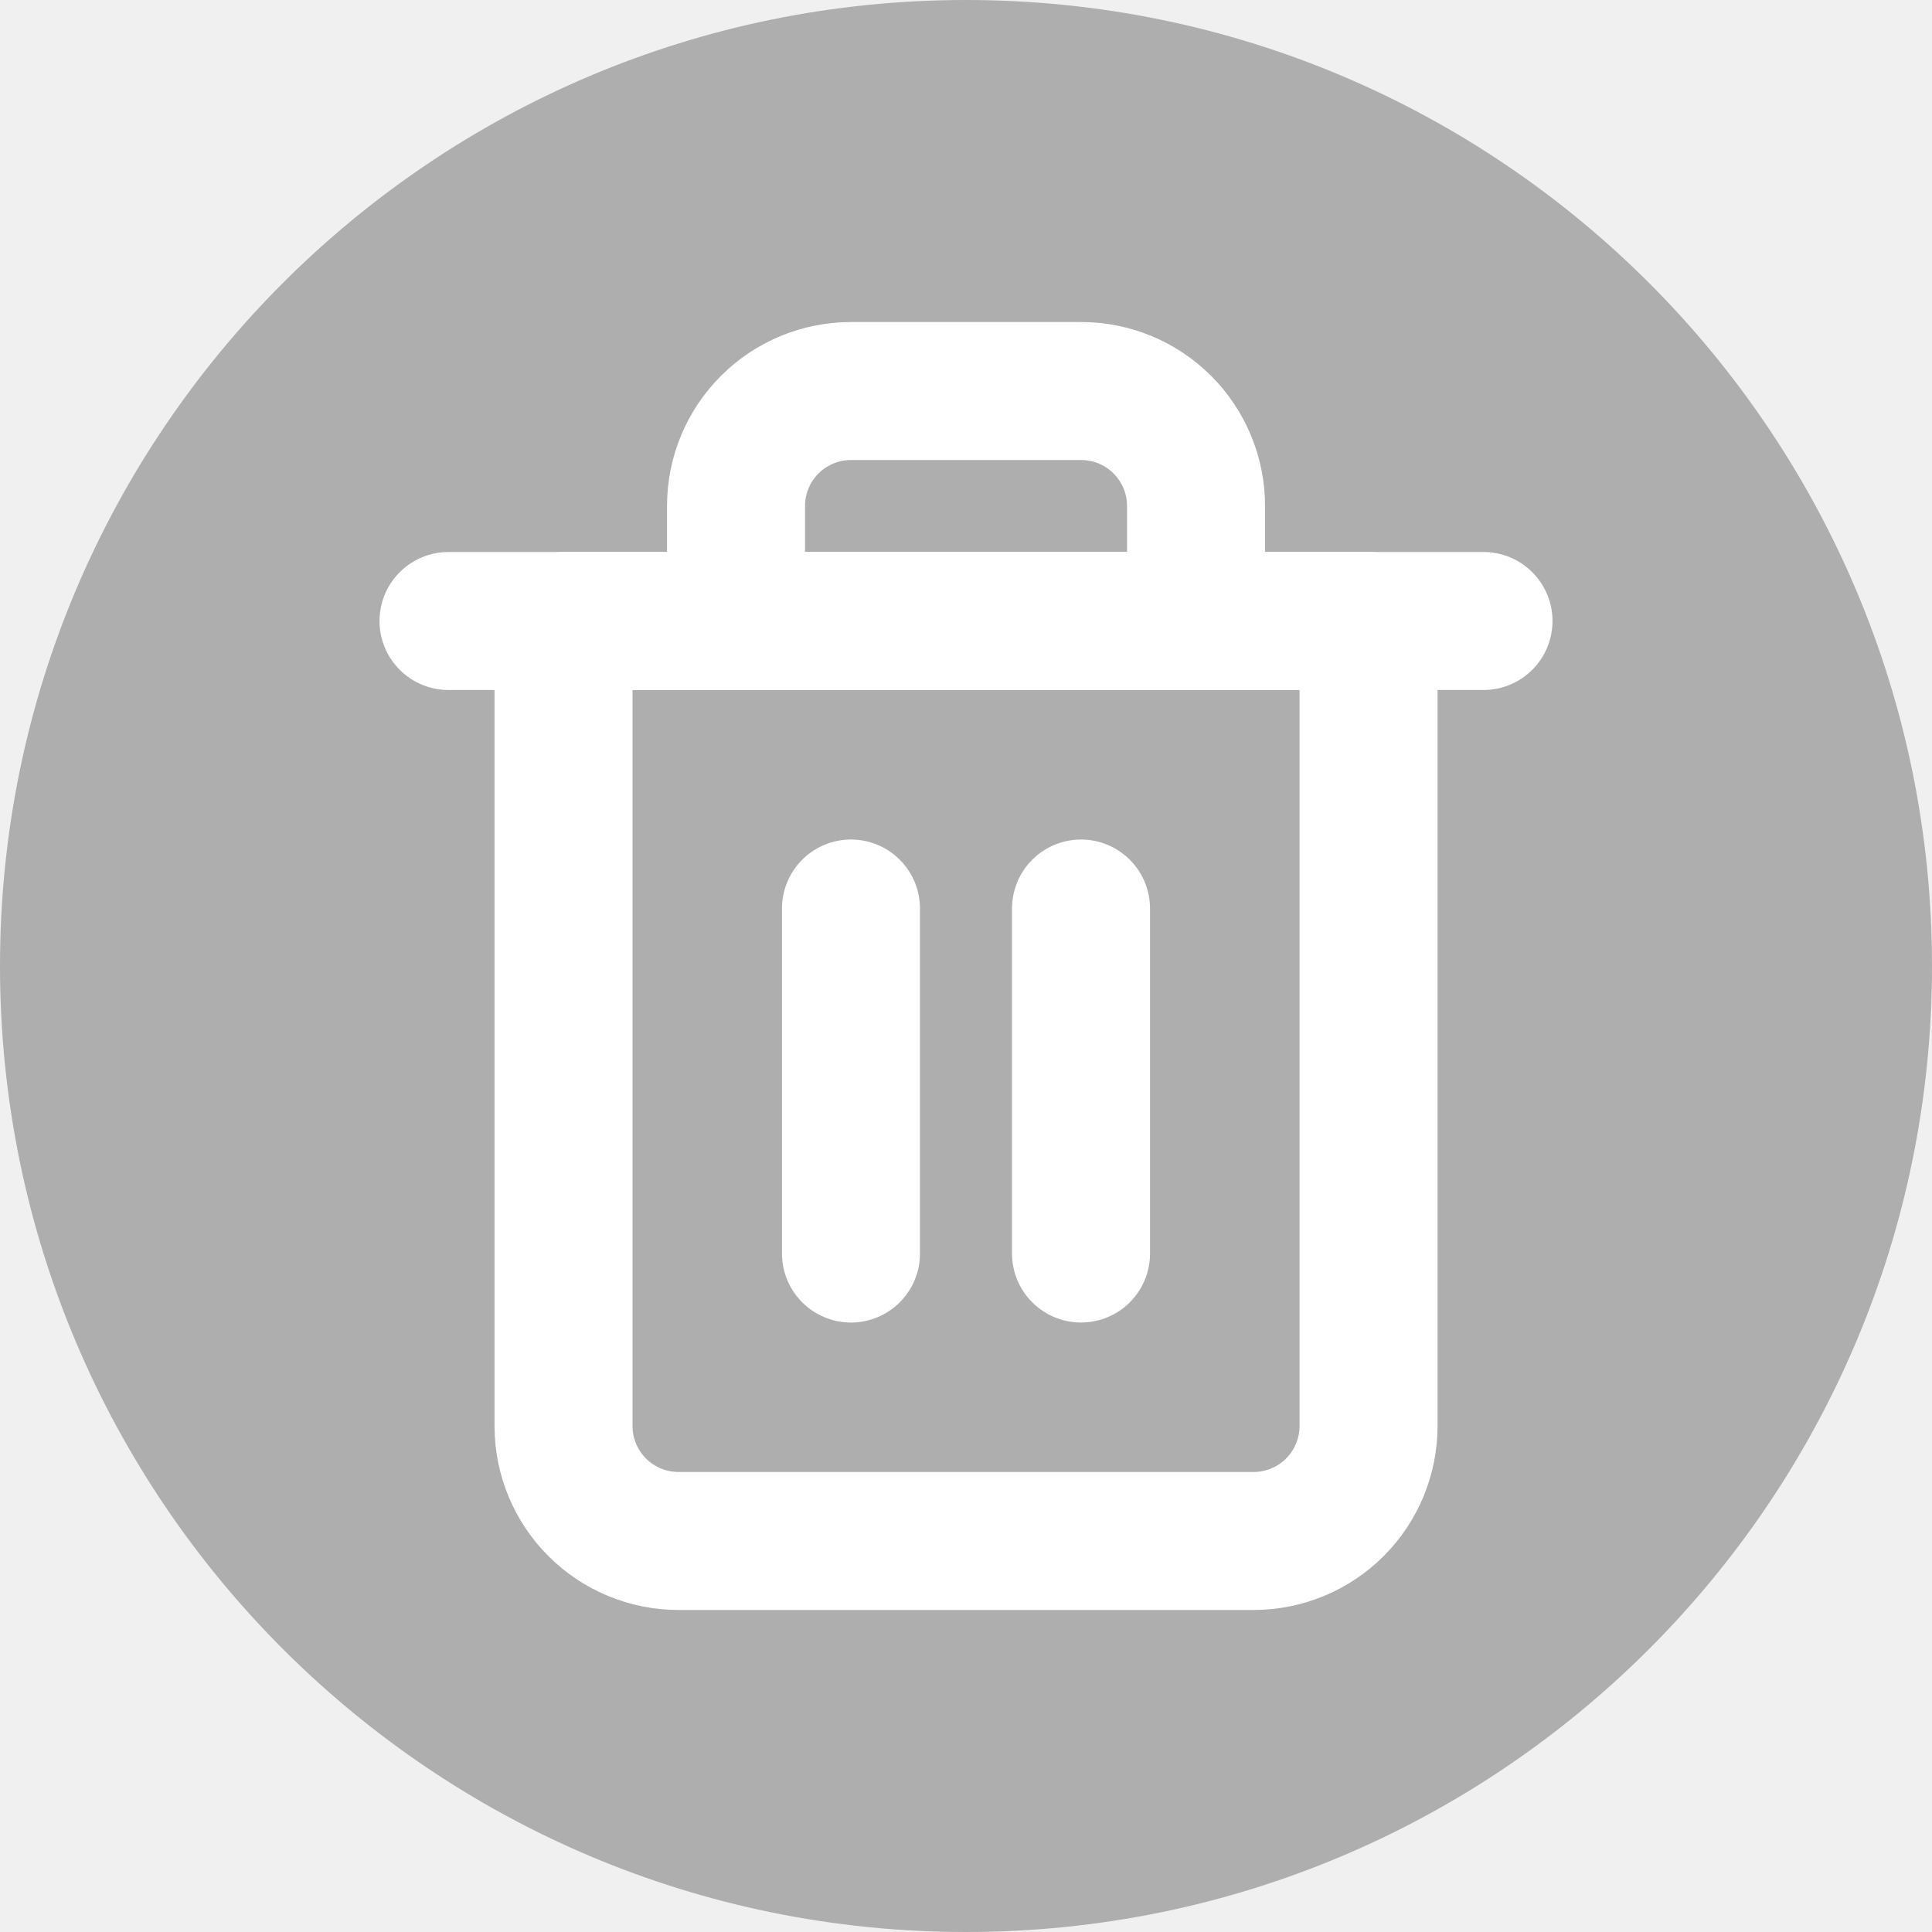
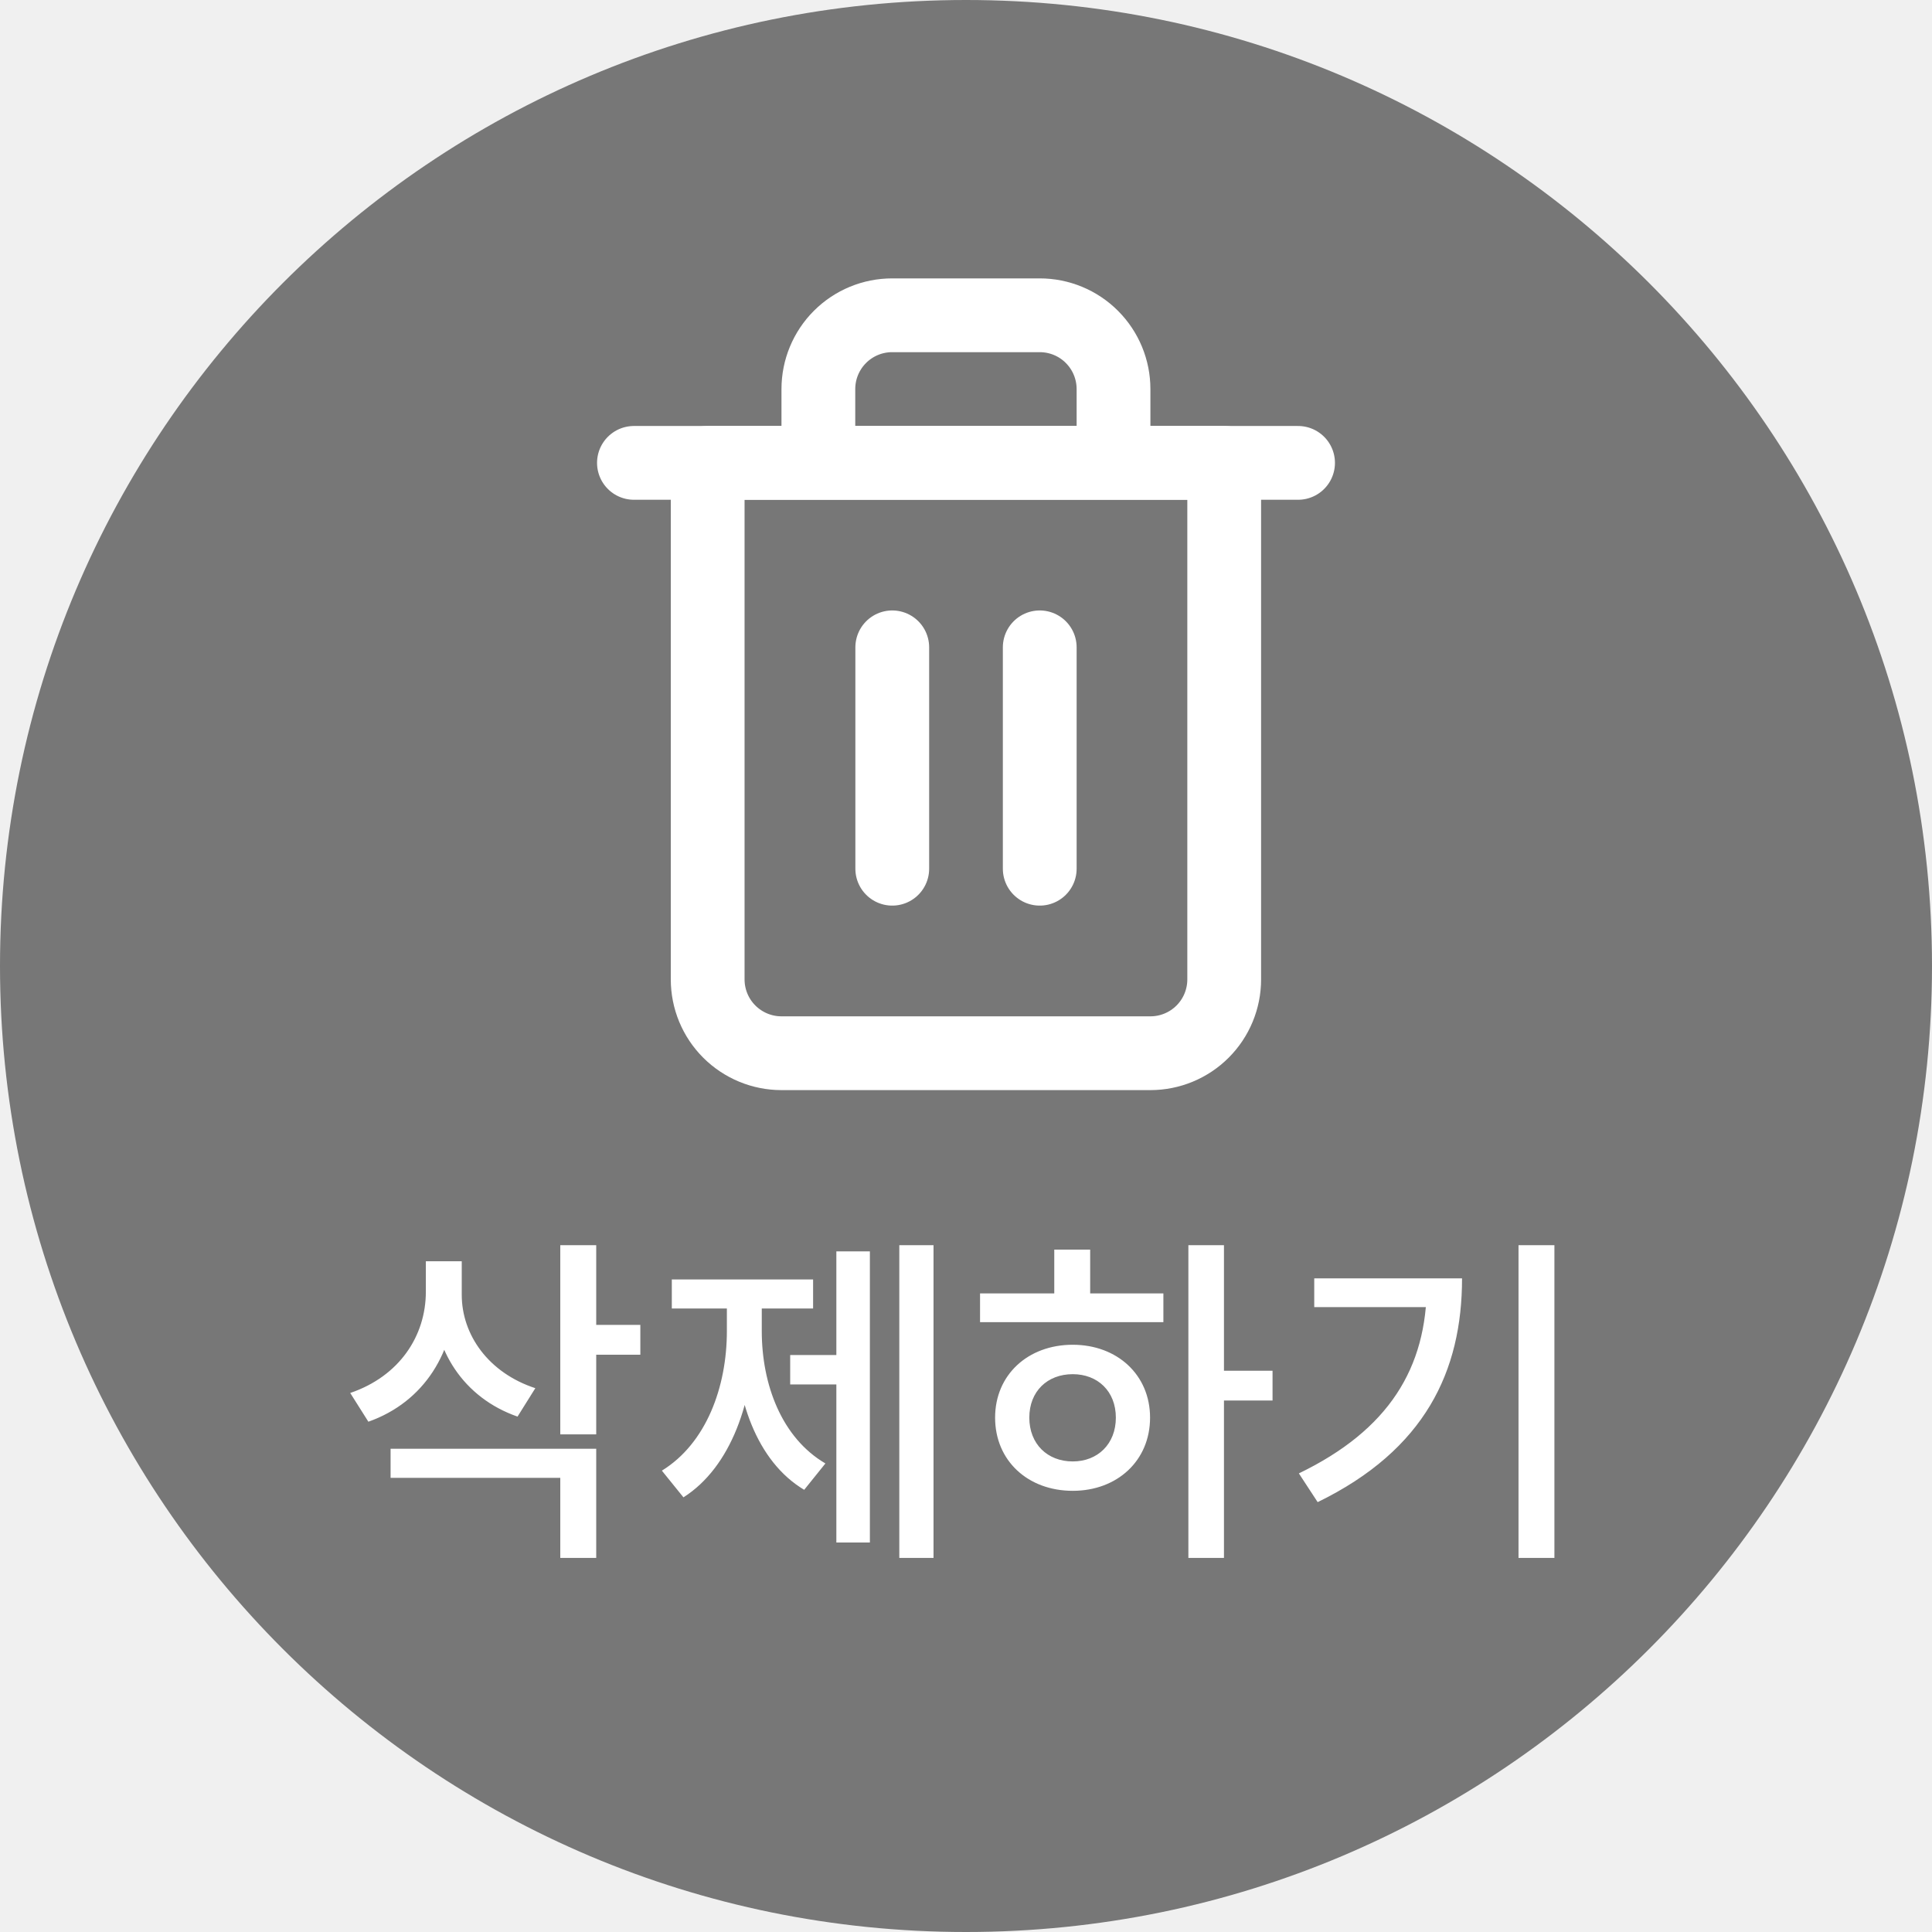
- <svg xmlns="http://www.w3.org/2000/svg" width="30" height="30" viewBox="0 0 28 28" fill="none">
-   <circle cx="14" cy="14" r="14" fill="#AEAEAE" />
-   <path d="M6.5 9H8.167H21.5" stroke="white" stroke-width="2" stroke-linecap="round" stroke-linejoin="round" />
-   <path d="M10.667 9V7.333C10.667 6.891 10.843 6.467 11.155 6.155C11.468 5.842 11.892 5.667 12.334 5.667H15.667C16.109 5.667 16.533 5.842 16.846 6.155C17.158 6.467 17.334 6.891 17.334 7.333V9M19.834 9V20.667C19.834 21.109 19.658 21.533 19.346 21.845C19.033 22.158 18.609 22.333 18.167 22.333H9.834C9.392 22.333 8.968 22.158 8.655 21.845C8.343 21.533 8.167 21.109 8.167 20.667V9H19.834Z" stroke="white" stroke-width="2" stroke-linecap="round" stroke-linejoin="round" />
-   <path d="M15.667 13.167V18.167" stroke="white" stroke-width="2" stroke-linecap="round" stroke-linejoin="round" />
-   <path d="M12.333 13.167V18.167" stroke="white" stroke-width="2" stroke-linecap="round" stroke-linejoin="round" />
+ <svg xmlns="http://www.w3.org/2000/svg" width="48" height="48" viewBox="0 0 48 48" fill="none">
+   <circle cx="24" cy="24" r="24" fill="#777777" />
+   <path d="M10.58 31.336V32.093C10.58 33.189 9.925 34.192 8.701 34.608L9.152 35.322C10.546 34.83 11.311 33.572 11.311 32.093V31.336H10.58ZM10.758 31.336V32.169C10.758 33.538 11.515 34.727 12.858 35.195L13.3 34.489C12.135 34.107 11.472 33.163 11.472 32.169V31.336H10.758ZM13.92 30.936V35.637H14.813V30.936H13.92ZM14.566 32.917V33.657H15.909V32.917H14.566ZM9.704 35.994V36.717H13.92V38.706H14.813V35.994H9.704ZM22.343 30.936V38.706H23.193V30.936H22.343ZM19.632 33.665V34.396H21.034V33.665H19.632ZM20.779 31.09V38.323H21.612V31.09H20.779ZM18.059 32.169V33.07C18.059 34.456 17.549 35.858 16.444 36.538L16.98 37.201C18.161 36.453 18.739 34.787 18.739 33.07V32.169H18.059ZM18.255 32.169V33.07C18.255 34.736 18.799 36.309 19.98 37.014L20.507 36.359C19.419 35.722 18.926 34.396 18.926 33.07V32.169H18.255ZM16.691 31.787V32.509H20.201V31.787H16.691ZM29.525 30.936V38.706H30.409V30.936H29.525ZM30.205 34.056V34.795H31.616V34.056H30.205ZM24.349 32.135V32.849H28.904V32.135H24.349ZM26.652 33.41C25.538 33.41 24.723 34.158 24.723 35.221C24.723 36.291 25.538 37.039 26.652 37.039C27.757 37.039 28.573 36.291 28.573 35.221C28.573 34.158 27.757 33.41 26.652 33.41ZM26.652 34.141C27.273 34.141 27.723 34.566 27.723 35.221C27.723 35.875 27.273 36.309 26.652 36.309C26.023 36.309 25.573 35.875 25.573 35.221C25.573 34.566 26.023 34.141 26.652 34.141ZM26.193 31.047V32.432H27.085V31.047H26.193ZM37.727 30.936V38.706H38.619V30.936H37.727ZM35.449 31.761V31.914C35.449 33.988 34.505 35.526 32.27 36.606L32.737 37.32C35.406 36.02 36.324 34.065 36.324 31.761H35.449ZM32.652 31.761V32.475H35.848V31.761H32.652Z" fill="white" />
+   <path d="M15.75 11.5H17.583H32.25" stroke="white" stroke-width="1.833" stroke-linecap="round" stroke-linejoin="round" />
+   <path d="M20.332 11.5V9.667C20.332 9.18 20.525 8.714 20.869 8.37C21.213 8.026 21.679 7.833 22.165 7.833H25.832C26.318 7.833 26.785 8.026 27.128 8.37C27.472 8.714 27.665 9.18 27.665 9.667V11.5M30.415 11.5V24.333C30.415 24.82 30.222 25.286 29.878 25.63C29.535 25.973 29.068 26.167 28.582 26.167H19.415C18.929 26.167 18.463 25.973 18.119 25.63C17.775 25.286 17.582 24.82 17.582 24.333V11.5H30.415Z" stroke="white" stroke-width="1.833" stroke-linecap="round" stroke-linejoin="round" />
+   <path d="M25.832 16.083V21.583" stroke="white" stroke-width="1.833" stroke-linecap="round" stroke-linejoin="round" />
+   <path d="M22.168 16.083V21.583" stroke="white" stroke-width="1.833" stroke-linecap="round" stroke-linejoin="round" />
</svg>
